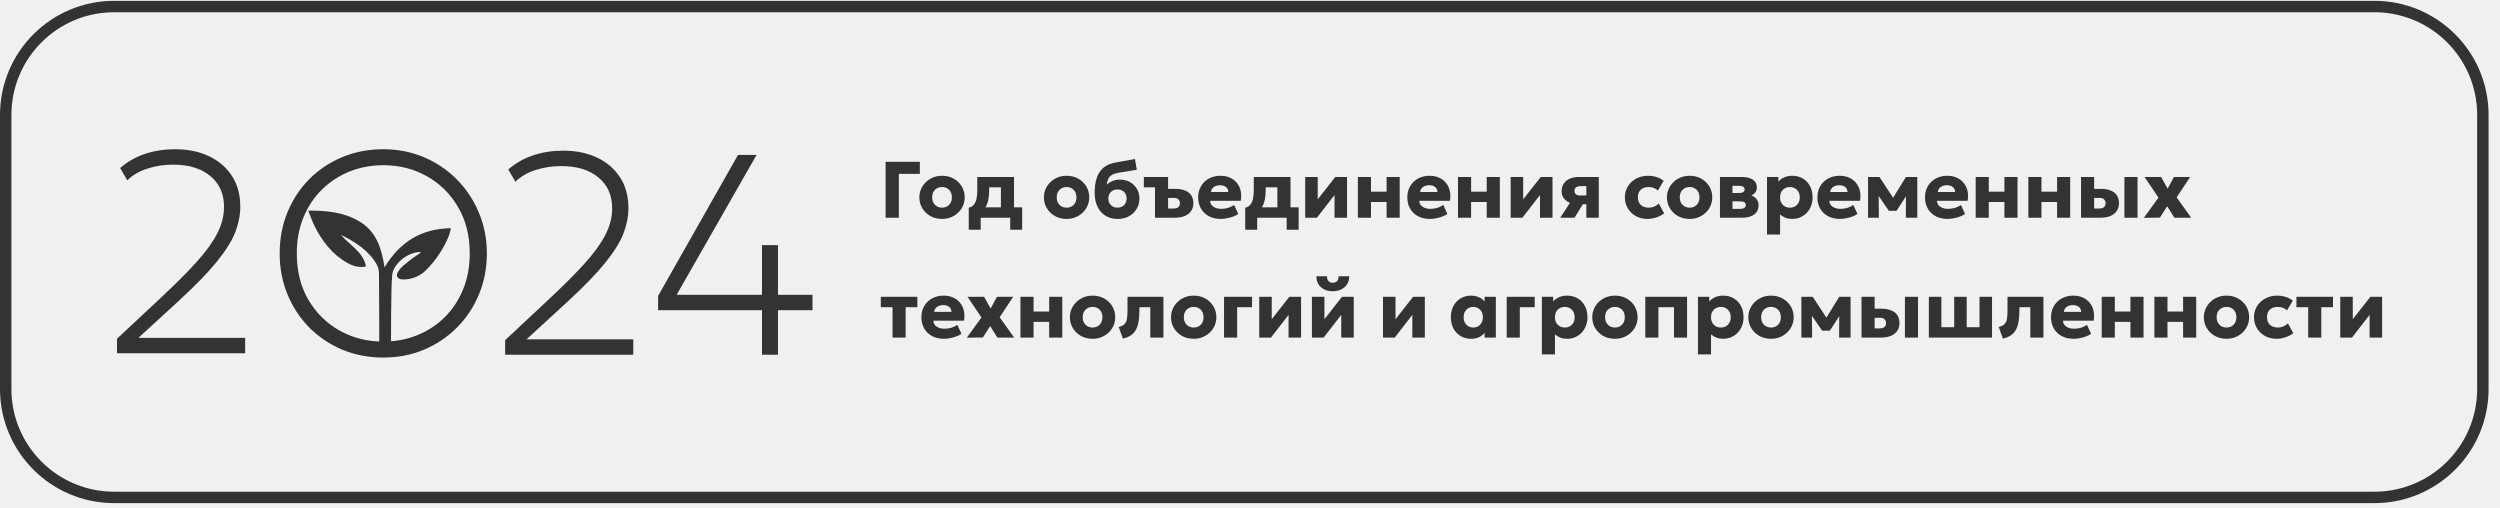
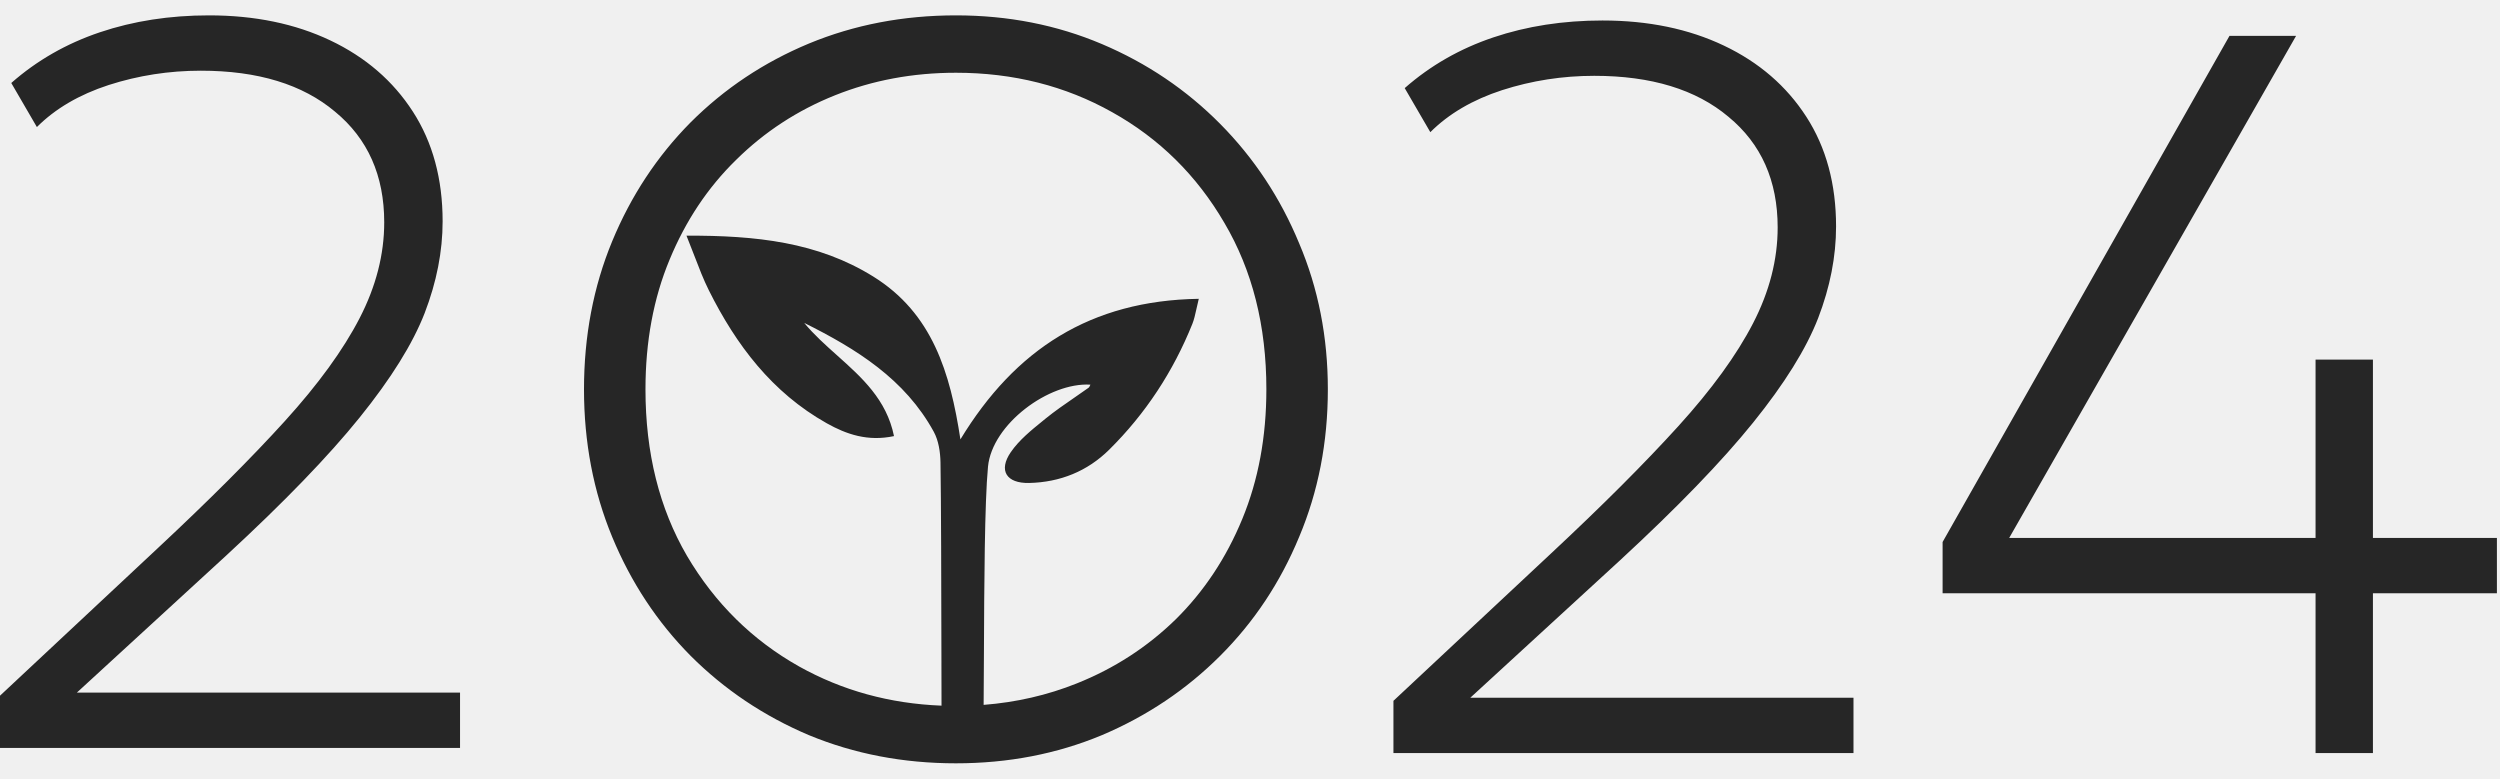
- <svg xmlns="http://www.w3.org/2000/svg" width="438" height="89" viewBox="0 0 438 89" fill="none">
-   <rect x="1" y="1.146" width="434" height="86" rx="19" stroke="#333333" stroke-width="2" />
-   <path d="M155.155 38.145V28.346H161.154V30.466H157.479V38.145H155.155ZM165.047 38.355C164.267 38.355 163.579 38.185 162.982 37.844C162.384 37.499 161.915 37.039 161.575 36.465C161.239 35.892 161.071 35.261 161.071 34.575C161.071 34.076 161.166 33.6 161.358 33.148C161.554 32.69 161.829 32.286 162.184 31.936C162.538 31.582 162.958 31.304 163.444 31.104C163.929 30.898 164.463 30.796 165.047 30.796C165.826 30.796 166.514 30.968 167.112 31.314C167.709 31.654 168.176 32.111 168.512 32.685C168.848 33.26 169.016 33.889 169.016 34.575C169.016 35.075 168.92 35.553 168.729 36.011C168.537 36.463 168.264 36.864 167.91 37.215C167.555 37.565 167.135 37.842 166.65 38.047C166.164 38.253 165.63 38.355 165.047 38.355ZM165.047 36.382C165.373 36.382 165.667 36.309 165.929 36.164C166.19 36.015 166.395 35.805 166.545 35.535C166.694 35.264 166.769 34.944 166.769 34.575C166.769 34.202 166.694 33.883 166.545 33.617C166.4 33.346 166.197 33.138 165.936 32.993C165.674 32.844 165.378 32.77 165.047 32.77C164.715 32.77 164.419 32.844 164.158 32.993C163.896 33.138 163.691 33.346 163.542 33.617C163.392 33.883 163.318 34.202 163.318 34.575C163.318 34.944 163.392 35.264 163.542 35.535C163.696 35.805 163.903 36.015 164.165 36.164C164.426 36.309 164.72 36.382 165.047 36.382ZM175.358 38.145V32.825H173.307V33.316C173.307 33.861 173.261 34.389 173.167 34.898C173.074 35.401 172.911 35.866 172.677 36.291C172.444 36.711 172.122 37.068 171.711 37.361C171.305 37.656 170.787 37.863 170.157 37.984L169.723 36.389C170.139 36.295 170.454 36.099 170.668 35.8C170.888 35.502 171.035 35.136 171.109 34.702C171.184 34.267 171.221 33.806 171.221 33.316V31.006H177.654V38.145H175.358ZM169.723 40.245V36.389L170.92 36.472L171.284 36.325H179.082V40.245H176.989V38.145H171.816V40.245H169.723ZM186.867 38.355C186.088 38.355 185.399 38.185 184.802 37.844C184.205 37.499 183.736 37.039 183.395 36.465C183.059 35.892 182.891 35.261 182.891 34.575C182.891 34.076 182.987 33.6 183.178 33.148C183.374 32.69 183.649 32.286 184.004 31.936C184.359 31.582 184.779 31.304 185.264 31.104C185.749 30.898 186.284 30.796 186.867 30.796C187.646 30.796 188.335 30.968 188.932 31.314C189.529 31.654 189.996 32.111 190.332 32.685C190.668 33.26 190.836 33.889 190.836 34.575C190.836 35.075 190.74 35.553 190.549 36.011C190.358 36.463 190.085 36.864 189.73 37.215C189.375 37.565 188.955 37.842 188.47 38.047C187.985 38.253 187.45 38.355 186.867 38.355ZM186.867 36.382C187.194 36.382 187.488 36.309 187.749 36.164C188.01 36.015 188.216 35.805 188.365 35.535C188.514 35.264 188.589 34.944 188.589 34.575C188.589 34.202 188.514 33.883 188.365 33.617C188.22 33.346 188.017 33.138 187.756 32.993C187.495 32.844 187.198 32.77 186.867 32.77C186.536 32.77 186.239 32.844 185.978 32.993C185.717 33.138 185.511 33.346 185.362 33.617C185.213 33.883 185.138 34.202 185.138 34.575C185.138 34.944 185.213 35.264 185.362 35.535C185.516 35.805 185.724 36.015 185.985 36.164C186.246 36.309 186.54 36.382 186.867 36.382ZM195.807 38.355C195.205 38.355 194.656 38.251 194.162 38.041C193.672 37.831 193.249 37.529 192.895 37.138C192.54 36.741 192.267 36.263 192.076 35.703C191.884 35.142 191.789 34.513 191.789 33.812C191.789 33.038 191.856 32.347 191.992 31.741C192.132 31.134 192.346 30.609 192.636 30.166C192.93 29.718 193.305 29.354 193.763 29.073C194.225 28.794 194.775 28.595 195.415 28.479L198.838 27.855L199.174 29.738L195.842 30.291C195.394 30.375 195.037 30.502 194.771 30.669C194.505 30.837 194.304 31.059 194.169 31.334C194.038 31.61 193.952 31.951 193.91 32.356C194.204 32.081 194.544 31.864 194.932 31.706C195.324 31.547 195.758 31.468 196.234 31.468C196.896 31.468 197.482 31.614 197.991 31.909C198.499 32.203 198.898 32.599 199.188 33.099C199.482 33.593 199.629 34.144 199.629 34.751C199.629 35.25 199.538 35.719 199.356 36.157C199.174 36.592 198.915 36.974 198.579 37.306C198.243 37.637 197.841 37.896 197.375 38.083C196.908 38.264 196.385 38.355 195.807 38.355ZM195.786 36.382C196.084 36.382 196.353 36.316 196.591 36.185C196.833 36.055 197.025 35.87 197.165 35.633C197.309 35.395 197.382 35.112 197.382 34.785C197.382 34.454 197.312 34.169 197.172 33.931C197.032 33.694 196.84 33.511 196.598 33.386C196.36 33.255 196.089 33.19 195.786 33.19C195.482 33.19 195.209 33.255 194.967 33.386C194.724 33.511 194.533 33.694 194.393 33.931C194.253 34.169 194.183 34.454 194.183 34.785C194.183 35.112 194.253 35.395 194.393 35.633C194.537 35.87 194.731 36.055 194.974 36.185C195.216 36.316 195.487 36.382 195.786 36.382ZM202.356 38.145V31.006H204.652V36.535H205.604C205.963 36.535 206.239 36.456 206.43 36.297C206.626 36.134 206.724 35.906 206.724 35.611C206.724 35.327 206.635 35.1 206.458 34.932C206.285 34.76 206.038 34.673 205.716 34.673H204.421V33.084H205.905C206.894 33.084 207.669 33.297 208.229 33.721C208.794 34.142 209.076 34.772 209.076 35.611C209.076 36.139 208.945 36.592 208.684 36.969C208.423 37.347 208.052 37.639 207.571 37.844C207.09 38.045 206.523 38.145 205.87 38.145H202.356ZM200.403 32.825V31.006H204.652L202.356 32.825H200.403ZM213.868 38.355C213.084 38.355 212.396 38.199 211.803 37.886C211.21 37.569 210.748 37.128 210.417 36.563C210.086 35.994 209.92 35.329 209.92 34.569C209.92 34.018 210.016 33.511 210.207 33.05C210.403 32.587 210.674 32.188 211.019 31.852C211.369 31.517 211.78 31.258 212.251 31.076C212.727 30.889 213.25 30.796 213.819 30.796C214.444 30.796 215.002 30.907 215.492 31.131C215.982 31.351 216.386 31.659 216.703 32.056C217.025 32.447 217.247 32.912 217.368 33.449C217.489 33.98 217.494 34.559 217.382 35.184H212.02C212.025 35.465 212.109 35.709 212.272 35.919C212.435 36.13 212.659 36.295 212.944 36.416C213.229 36.533 213.56 36.592 213.938 36.592C214.358 36.592 214.757 36.538 215.135 36.431C215.513 36.319 215.875 36.148 216.22 35.919L216.941 37.474C216.722 37.642 216.437 37.793 216.087 37.928C215.742 38.059 215.373 38.162 214.981 38.236C214.594 38.316 214.223 38.355 213.868 38.355ZM212.16 33.638H215.198C215.189 33.278 215.056 32.991 214.799 32.776C214.542 32.562 214.195 32.455 213.756 32.455C213.313 32.455 212.944 32.562 212.65 32.776C212.361 32.991 212.197 33.278 212.16 33.638ZM223.798 38.145V32.825H221.747V33.316C221.747 33.861 221.7 34.389 221.607 34.898C221.513 35.401 221.35 35.866 221.117 36.291C220.883 36.711 220.561 37.068 220.151 37.361C219.745 37.656 219.227 37.863 218.597 37.984L218.163 36.389C218.578 36.295 218.893 36.099 219.108 35.8C219.327 35.502 219.474 35.136 219.549 34.702C219.623 34.267 219.661 33.806 219.661 33.316V31.006H226.094V38.145H223.798ZM218.163 40.245V36.389L219.36 36.472L219.724 36.325H227.522V40.245H225.429V38.145H220.256V40.245H218.163ZM228.671 38.145V31.006H230.862V34.925L233.942 31.006H236V38.145H233.809V34.169L230.722 38.145H228.671ZM237.899 38.145V31.006H240.195V33.575H242.932V31.006H245.228V38.145H242.932V35.395H240.195V38.145H237.899ZM250.509 38.355C249.725 38.355 249.036 38.199 248.444 37.886C247.851 37.569 247.389 37.128 247.058 36.563C246.726 35.994 246.561 35.329 246.561 34.569C246.561 34.018 246.656 33.511 246.848 33.05C247.044 32.587 247.314 32.188 247.66 31.852C248.01 31.517 248.42 31.258 248.892 31.076C249.368 30.889 249.89 30.796 250.46 30.796C251.085 30.796 251.643 30.907 252.133 31.131C252.623 31.351 253.026 31.659 253.344 32.056C253.666 32.447 253.887 32.912 254.009 33.449C254.13 33.98 254.135 34.559 254.023 35.184H248.661C248.665 35.465 248.749 35.709 248.913 35.919C249.076 36.13 249.3 36.295 249.585 36.416C249.869 36.533 250.201 36.592 250.579 36.592C250.999 36.592 251.398 36.538 251.776 36.431C252.154 36.319 252.515 36.148 252.861 35.919L253.582 37.474C253.362 37.642 253.078 37.793 252.728 37.928C252.382 38.059 252.014 38.162 251.622 38.236C251.234 38.316 250.863 38.355 250.509 38.355ZM248.801 33.638H251.839C251.829 33.278 251.696 32.991 251.44 32.776C251.183 32.562 250.835 32.455 250.397 32.455C249.953 32.455 249.585 32.562 249.291 32.776C249.001 32.991 248.838 33.278 248.801 33.638ZM255.44 38.145V31.006H257.736V33.575H260.473V31.006H262.769V38.145H260.473V35.395H257.736V38.145H255.44ZM264.669 38.145V31.006H266.86V34.925L269.94 31.006H271.998V38.145H269.807V34.169L266.72 38.145H264.669ZM273.351 38.145L275.822 34.358L276.431 35.752C275.885 35.756 275.398 35.67 274.968 35.492C274.544 35.31 274.208 35.051 273.96 34.715C273.718 34.38 273.596 33.974 273.596 33.498C273.596 32.98 273.72 32.536 273.967 32.167C274.215 31.794 274.567 31.507 275.024 31.306C275.482 31.106 276.023 31.006 276.648 31.006H280.106V38.145H277.929V32.615H276.914C276.574 32.615 276.31 32.685 276.123 32.825C275.937 32.961 275.843 33.159 275.843 33.42C275.843 33.677 275.927 33.88 276.095 34.029C276.263 34.174 276.499 34.246 276.802 34.246H278.139V35.779H277.327L275.85 38.145H273.351ZM288.633 38.355C287.877 38.355 287.2 38.192 286.603 37.865C286.01 37.534 285.541 37.084 285.196 36.514C284.851 35.941 284.678 35.294 284.678 34.575C284.678 34.034 284.778 33.535 284.979 33.078C285.184 32.62 285.471 32.221 285.84 31.881C286.209 31.535 286.638 31.269 287.128 31.082C287.618 30.891 288.15 30.796 288.724 30.796C289.265 30.796 289.767 30.87 290.229 31.02C290.691 31.164 291.106 31.384 291.475 31.677L290.467 33.379C290.238 33.169 289.986 33.014 289.711 32.916C289.44 32.819 289.156 32.77 288.857 32.77C288.465 32.77 288.127 32.84 287.842 32.98C287.557 33.12 287.338 33.325 287.184 33.596C287.035 33.866 286.96 34.191 286.96 34.569C286.96 35.138 287.128 35.584 287.464 35.906C287.805 36.223 288.271 36.382 288.864 36.382C289.2 36.382 289.515 36.321 289.809 36.2C290.108 36.074 290.381 35.892 290.628 35.654L291.559 37.389C291.158 37.688 290.698 37.924 290.18 38.096C289.667 38.269 289.151 38.355 288.633 38.355ZM296.023 38.355C295.244 38.355 294.555 38.185 293.958 37.844C293.361 37.499 292.892 37.039 292.551 36.465C292.215 35.892 292.047 35.261 292.047 34.575C292.047 34.076 292.143 33.6 292.334 33.148C292.53 32.69 292.805 32.286 293.16 31.936C293.515 31.582 293.935 31.304 294.42 31.104C294.905 30.898 295.44 30.796 296.023 30.796C296.802 30.796 297.491 30.968 298.088 31.314C298.685 31.654 299.152 32.111 299.488 32.685C299.824 33.26 299.992 33.889 299.992 34.575C299.992 35.075 299.896 35.553 299.705 36.011C299.514 36.463 299.241 36.864 298.886 37.215C298.531 37.565 298.111 37.842 297.626 38.047C297.141 38.253 296.606 38.355 296.023 38.355ZM296.023 36.382C296.35 36.382 296.644 36.309 296.905 36.164C297.166 36.015 297.372 35.805 297.521 35.535C297.67 35.264 297.745 34.944 297.745 34.575C297.745 34.202 297.67 33.883 297.521 33.617C297.376 33.346 297.173 33.138 296.912 32.993C296.651 32.844 296.354 32.77 296.023 32.77C295.692 32.77 295.395 32.844 295.134 32.993C294.873 33.138 294.667 33.346 294.518 33.617C294.369 33.883 294.294 34.202 294.294 34.575C294.294 34.944 294.369 35.264 294.518 35.535C294.672 35.805 294.88 36.015 295.141 36.164C295.402 36.309 295.696 36.382 296.023 36.382ZM301.337 38.145V31.006H305.089C305.938 31.006 306.601 31.157 307.077 31.46C307.557 31.764 307.798 32.224 307.798 32.84C307.798 33.175 307.711 33.46 307.539 33.694C307.366 33.922 307.133 34.106 306.839 34.246C306.549 34.382 306.227 34.475 305.873 34.526L305.838 34.016C306.533 34.076 307.084 34.277 307.49 34.617C307.9 34.953 308.106 35.399 308.106 35.955C308.106 36.412 307.991 36.804 307.763 37.13C307.539 37.457 307.207 37.709 306.769 37.886C306.33 38.059 305.796 38.145 305.166 38.145H301.337ZM303.528 36.599H304.865C305.191 36.599 305.439 36.54 305.607 36.423C305.779 36.307 305.866 36.141 305.866 35.926C305.866 35.721 305.782 35.562 305.614 35.45C305.45 35.334 305.201 35.276 304.865 35.276H303.318V33.812H304.69C304.998 33.812 305.236 33.764 305.404 33.666C305.572 33.563 305.656 33.404 305.656 33.19C305.656 32.98 305.569 32.821 305.397 32.714C305.229 32.606 304.993 32.553 304.69 32.553H303.528V36.599ZM309.581 41.086V31.006H311.562V31.825C311.828 31.512 312.166 31.262 312.577 31.076C312.992 30.889 313.473 30.796 314.019 30.796C314.7 30.796 315.307 30.952 315.839 31.265C316.376 31.577 316.798 32.018 317.106 32.587C317.414 33.157 317.568 33.819 317.568 34.575C317.568 35.108 317.479 35.605 317.302 36.066C317.129 36.524 316.882 36.925 316.56 37.27C316.238 37.611 315.858 37.877 315.419 38.069C314.985 38.26 314.504 38.355 313.977 38.355C313.557 38.355 313.17 38.288 312.815 38.153C312.465 38.017 312.15 37.826 311.87 37.578V41.086H309.581ZM313.592 36.382C313.923 36.382 314.22 36.309 314.481 36.164C314.742 36.015 314.948 35.805 315.097 35.535C315.246 35.264 315.321 34.944 315.321 34.575C315.321 34.202 315.244 33.883 315.09 33.617C314.941 33.346 314.735 33.138 314.474 32.993C314.217 32.844 313.923 32.77 313.592 32.77C313.265 32.77 312.971 32.844 312.71 32.993C312.449 33.138 312.243 33.346 312.094 33.617C311.945 33.883 311.87 34.202 311.87 34.575C311.87 34.944 311.945 35.264 312.094 35.535C312.243 35.805 312.446 36.015 312.703 36.164C312.964 36.309 313.261 36.382 313.592 36.382ZM322.354 38.355C321.57 38.355 320.882 38.199 320.289 37.886C319.697 37.569 319.235 37.128 318.903 36.563C318.572 35.994 318.406 35.329 318.406 34.569C318.406 34.018 318.502 33.511 318.693 33.05C318.889 32.587 319.16 32.188 319.505 31.852C319.855 31.517 320.266 31.258 320.737 31.076C321.213 30.889 321.736 30.796 322.305 30.796C322.931 30.796 323.488 30.907 323.978 31.131C324.468 31.351 324.872 31.659 325.189 32.056C325.511 32.447 325.733 32.912 325.854 33.449C325.976 33.98 325.98 34.559 325.868 35.184H320.506C320.511 35.465 320.595 35.709 320.758 35.919C320.922 36.13 321.146 36.295 321.43 36.416C321.715 36.533 322.046 36.592 322.424 36.592C322.844 36.592 323.243 36.538 323.621 36.431C323.999 36.319 324.361 36.148 324.706 35.919L325.427 37.474C325.208 37.642 324.923 37.793 324.573 37.928C324.228 38.059 323.859 38.162 323.467 38.236C323.08 38.316 322.709 38.355 322.354 38.355ZM320.646 33.638H323.684C323.675 33.278 323.542 32.991 323.285 32.776C323.029 32.562 322.681 32.455 322.242 32.455C321.799 32.455 321.43 32.562 321.136 32.776C320.847 32.991 320.684 33.278 320.646 33.638ZM327.286 38.145V31.006H329.239H329.281L332.179 35.416L331.199 35.429L333.915 31.006H335.91V38.145H333.901L333.929 33.519L334.377 33.694L332.277 36.934H330.926L328.693 33.687L329.134 33.511L329.176 38.145H327.286ZM341.208 38.355C340.424 38.355 339.736 38.199 339.143 37.886C338.55 37.569 338.088 37.128 337.757 36.563C337.426 35.994 337.26 35.329 337.26 34.569C337.26 34.018 337.356 33.511 337.547 33.05C337.743 32.587 338.014 32.188 338.359 31.852C338.709 31.517 339.12 31.258 339.591 31.076C340.067 30.889 340.59 30.796 341.159 30.796C341.784 30.796 342.342 30.907 342.832 31.131C343.322 31.351 343.726 31.659 344.043 32.056C344.365 32.447 344.587 32.912 344.708 33.449C344.829 33.98 344.834 34.559 344.722 35.184H339.36C339.365 35.465 339.449 35.709 339.612 35.919C339.775 36.13 339.999 36.295 340.284 36.416C340.569 36.533 340.9 36.592 341.278 36.592C341.698 36.592 342.097 36.538 342.475 36.431C342.853 36.319 343.215 36.148 343.56 35.919L344.281 37.474C344.062 37.642 343.777 37.793 343.427 37.928C343.082 38.059 342.713 38.162 342.321 38.236C341.934 38.316 341.563 38.355 341.208 38.355ZM339.5 33.638H342.538C342.529 33.278 342.396 32.991 342.139 32.776C341.882 32.562 341.535 32.455 341.096 32.455C340.653 32.455 340.284 32.562 339.99 32.776C339.701 32.991 339.537 33.278 339.5 33.638ZM346.14 38.145V31.006H348.436V33.575H351.173V31.006H353.469V38.145H351.173V35.395H348.436V38.145H346.14ZM355.368 38.145V31.006H357.664V33.575H360.401V31.006H362.697V38.145H360.401V35.395H357.664V38.145H355.368ZM364.597 38.145V31.006H366.893V36.535H367.775C368.134 36.535 368.409 36.456 368.601 36.297C368.797 36.134 368.895 35.906 368.895 35.611C368.895 35.327 368.806 35.1 368.629 34.932C368.456 34.76 368.209 34.673 367.887 34.673H366.662V33.084H368.076C369.065 33.084 369.84 33.297 370.4 33.721C370.964 34.142 371.247 34.772 371.247 35.611C371.247 36.139 371.116 36.592 370.855 36.969C370.593 37.347 370.222 37.639 369.742 37.844C369.261 38.045 368.694 38.145 368.041 38.145H364.597ZM372.199 38.145V31.006H374.495V38.145H372.199ZM375.597 38.166L378.166 34.624L375.73 31.006H378.628L379.769 33.05L380.882 31.006H383.717L381.351 34.583L383.892 38.145H380.952L379.692 36.13L378.418 38.124L375.597 38.166ZM156.373 59.145V53.825H154.315V52.005H160.72V53.825H158.669V59.145H156.373ZM165.374 59.355C164.59 59.355 163.902 59.199 163.309 58.886C162.716 58.569 162.254 58.128 161.923 57.563C161.592 56.994 161.426 56.329 161.426 55.569C161.426 55.018 161.522 54.511 161.713 54.05C161.909 53.587 162.18 53.188 162.525 52.852C162.875 52.517 163.286 52.258 163.757 52.075C164.233 51.889 164.756 51.795 165.325 51.795C165.95 51.795 166.508 51.907 166.998 52.132C167.488 52.351 167.892 52.659 168.209 53.056C168.531 53.447 168.753 53.912 168.874 54.449C168.995 54.98 169 55.559 168.888 56.184H163.526C163.531 56.465 163.615 56.709 163.778 56.919C163.941 57.13 164.165 57.295 164.45 57.416C164.735 57.533 165.066 57.592 165.444 57.592C165.864 57.592 166.263 57.538 166.641 57.431C167.019 57.319 167.381 57.148 167.726 56.919L168.447 58.474C168.228 58.642 167.943 58.793 167.593 58.928C167.248 59.059 166.879 59.162 166.487 59.236C166.1 59.316 165.729 59.355 165.374 59.355ZM163.666 54.638H166.704C166.695 54.278 166.562 53.991 166.305 53.776C166.048 53.562 165.701 53.455 165.262 53.455C164.819 53.455 164.45 53.562 164.156 53.776C163.867 53.991 163.703 54.278 163.666 54.638ZM169.384 59.166L171.953 55.624L169.517 52.005H172.415L173.556 54.05L174.669 52.005H177.504L175.138 55.583L177.679 59.145H174.739L173.479 57.13L172.205 59.124L169.384 59.166ZM178.782 59.145V52.005H181.078V54.575H183.815V52.005H186.111V59.145H183.815V56.395H181.078V59.145H178.782ZM191.42 59.355C190.64 59.355 189.952 59.185 189.355 58.844C188.757 58.499 188.288 58.039 187.948 57.465C187.612 56.892 187.444 56.261 187.444 55.575C187.444 55.076 187.539 54.6 187.731 54.148C187.927 53.69 188.202 53.286 188.557 52.937C188.911 52.582 189.331 52.304 189.817 52.103C190.302 51.898 190.836 51.795 191.42 51.795C192.199 51.795 192.887 51.968 193.485 52.313C194.082 52.654 194.549 53.111 194.885 53.685C195.221 54.26 195.389 54.889 195.389 55.575C195.389 56.075 195.293 56.553 195.102 57.011C194.91 57.463 194.637 57.864 194.283 58.215C193.928 58.565 193.508 58.842 193.023 59.047C192.537 59.253 192.003 59.355 191.42 59.355ZM191.42 57.382C191.746 57.382 192.04 57.309 192.302 57.164C192.563 57.015 192.768 56.805 192.918 56.535C193.067 56.264 193.142 55.944 193.142 55.575C193.142 55.202 193.067 54.883 192.918 54.617C192.773 54.346 192.57 54.138 192.309 53.993C192.047 53.844 191.751 53.77 191.42 53.77C191.088 53.77 190.792 53.844 190.531 53.993C190.269 54.138 190.064 54.346 189.915 54.617C189.765 54.883 189.691 55.202 189.691 55.575C189.691 55.944 189.765 56.264 189.915 56.535C190.069 56.805 190.276 57.015 190.538 57.164C190.799 57.309 191.093 57.382 191.42 57.382ZM196.733 59.321L195.991 57.291C196.472 57.169 196.82 56.992 197.034 56.758C197.254 56.525 197.391 56.212 197.447 55.821C197.508 55.424 197.538 54.922 197.538 54.316V52.005H203.831V59.145H201.535V53.825H199.624V54.316C199.624 55.044 199.58 55.69 199.491 56.255C199.407 56.815 199.258 57.3 199.043 57.711C198.833 58.121 198.542 58.459 198.168 58.725C197.795 58.992 197.317 59.19 196.733 59.321ZM209.138 59.355C208.359 59.355 207.671 59.185 207.073 58.844C206.476 58.499 206.007 58.039 205.666 57.465C205.33 56.892 205.162 56.261 205.162 55.575C205.162 55.076 205.258 54.6 205.449 54.148C205.645 53.69 205.921 53.286 206.275 52.937C206.63 52.582 207.05 52.304 207.535 52.103C208.021 51.898 208.555 51.795 209.138 51.795C209.918 51.795 210.606 51.968 211.203 52.313C211.801 52.654 212.267 53.111 212.603 53.685C212.939 54.26 213.107 54.889 213.107 55.575C213.107 56.075 213.012 56.553 212.82 57.011C212.629 57.463 212.356 57.864 212.001 58.215C211.647 58.565 211.227 58.842 210.741 59.047C210.256 59.253 209.722 59.355 209.138 59.355ZM209.138 57.382C209.465 57.382 209.759 57.309 210.02 57.164C210.282 57.015 210.487 56.805 210.636 56.535C210.786 56.264 210.86 55.944 210.86 55.575C210.86 55.202 210.786 54.883 210.636 54.617C210.492 54.346 210.289 54.138 210.027 53.993C209.766 53.844 209.47 53.77 209.138 53.77C208.807 53.77 208.511 53.844 208.249 53.993C207.988 54.138 207.783 54.346 207.633 54.617C207.484 54.883 207.409 55.202 207.409 55.575C207.409 55.944 207.484 56.264 207.633 56.535C207.787 56.805 207.995 57.015 208.256 57.164C208.518 57.309 208.812 57.382 209.138 57.382ZM214.452 59.145V52.005H219.359V53.825H216.748V59.145H214.452ZM220.618 59.145V52.005H222.809V55.925L225.889 52.005H227.947V59.145H225.756V55.169L222.669 59.145H220.618ZM229.847 59.145V52.005H232.038V55.925L235.118 52.005H237.176V59.145H234.985V55.169L231.898 59.145H229.847ZM233.508 51.026C232.924 51.026 232.416 50.916 231.982 50.697C231.548 50.472 231.212 50.164 230.974 49.773C230.74 49.38 230.628 48.925 230.638 48.407H232.5C232.481 48.748 232.563 49.023 232.745 49.233C232.931 49.439 233.186 49.541 233.508 49.541C233.83 49.541 234.082 49.439 234.264 49.233C234.446 49.023 234.53 48.748 234.516 48.407H236.378C236.387 48.916 236.27 49.369 236.028 49.766C235.79 50.157 235.451 50.465 235.013 50.69C234.579 50.913 234.077 51.026 233.508 51.026ZM242.302 59.145V52.005H244.493V55.925L247.573 52.005H249.631V59.145H247.44V55.169L244.353 59.145H242.302ZM257.718 59.355C257.046 59.355 256.444 59.199 255.912 58.886C255.38 58.569 254.96 58.128 254.652 57.563C254.344 56.994 254.19 56.331 254.19 55.575C254.19 55.006 254.278 54.49 254.456 54.029C254.633 53.562 254.88 53.163 255.198 52.831C255.515 52.5 255.888 52.246 256.318 52.069C256.747 51.886 257.214 51.795 257.718 51.795C258.38 51.795 258.945 51.94 259.412 52.23C259.878 52.514 260.212 52.895 260.413 53.37L260.098 53.867V52.005H262.072V59.145H260.098V57.283L260.413 57.773C260.212 58.249 259.878 58.632 259.412 58.922C258.945 59.211 258.38 59.355 257.718 59.355ZM258.11 57.382C258.427 57.382 258.712 57.309 258.964 57.164C259.22 57.015 259.423 56.805 259.573 56.535C259.722 56.264 259.797 55.944 259.797 55.575C259.797 55.202 259.722 54.883 259.573 54.617C259.423 54.346 259.22 54.138 258.964 53.993C258.712 53.844 258.427 53.77 258.11 53.77C257.792 53.77 257.508 53.844 257.256 53.993C257.004 54.138 256.803 54.346 256.654 54.617C256.504 54.883 256.43 55.202 256.43 55.575C256.43 55.944 256.504 56.264 256.654 56.535C256.803 56.805 257.004 57.015 257.256 57.164C257.508 57.309 257.792 57.382 258.11 57.382ZM263.972 59.145V52.005H268.879V53.825H266.268V59.145H263.972ZM270.138 62.086V52.005H272.119V52.825C272.385 52.512 272.723 52.262 273.134 52.075C273.549 51.889 274.03 51.795 274.576 51.795C275.257 51.795 275.864 51.952 276.396 52.264C276.932 52.577 277.355 53.018 277.663 53.587C277.971 54.157 278.125 54.819 278.125 55.575C278.125 56.108 278.036 56.605 277.859 57.066C277.686 57.524 277.439 57.925 277.117 58.27C276.795 58.611 276.414 58.877 275.976 59.069C275.542 59.26 275.061 59.355 274.534 59.355C274.114 59.355 273.726 59.288 273.372 59.153C273.022 59.017 272.707 58.826 272.427 58.578V62.086H270.138ZM274.149 57.382C274.48 57.382 274.776 57.309 275.038 57.164C275.299 57.015 275.504 56.805 275.654 56.535C275.803 56.264 275.878 55.944 275.878 55.575C275.878 55.202 275.801 54.883 275.647 54.617C275.497 54.346 275.292 54.138 275.031 53.993C274.774 53.844 274.48 53.77 274.149 53.77C273.822 53.77 273.528 53.844 273.267 53.993C273.005 54.138 272.8 54.346 272.651 54.617C272.501 54.883 272.427 55.202 272.427 55.575C272.427 55.944 272.501 56.264 272.651 56.535C272.8 56.805 273.003 57.015 273.26 57.164C273.521 57.309 273.817 57.382 274.149 57.382ZM282.939 59.355C282.16 59.355 281.471 59.185 280.874 58.844C280.277 58.499 279.808 58.039 279.467 57.465C279.131 56.892 278.963 56.261 278.963 55.575C278.963 55.076 279.059 54.6 279.25 54.148C279.446 53.69 279.721 53.286 280.076 52.937C280.431 52.582 280.851 52.304 281.336 52.103C281.821 51.898 282.356 51.795 282.939 51.795C283.718 51.795 284.407 51.968 285.004 52.313C285.601 52.654 286.068 53.111 286.404 53.685C286.74 54.26 286.908 54.889 286.908 55.575C286.908 56.075 286.812 56.553 286.621 57.011C286.43 57.463 286.157 57.864 285.802 58.215C285.447 58.565 285.027 58.842 284.542 59.047C284.057 59.253 283.522 59.355 282.939 59.355ZM282.939 57.382C283.266 57.382 283.56 57.309 283.821 57.164C284.082 57.015 284.288 56.805 284.437 56.535C284.586 56.264 284.661 55.944 284.661 55.575C284.661 55.202 284.586 54.883 284.437 54.617C284.292 54.346 284.089 54.138 283.828 53.993C283.567 53.844 283.27 53.77 282.939 53.77C282.608 53.77 282.311 53.844 282.05 53.993C281.789 54.138 281.583 54.346 281.434 54.617C281.285 54.883 281.21 55.202 281.21 55.575C281.21 55.944 281.285 56.264 281.434 56.535C281.588 56.805 281.796 57.015 282.057 57.164C282.318 57.309 282.612 57.382 282.939 57.382ZM288.253 59.145V52.005H295.575V59.145H293.279V53.825H290.549V59.145H288.253ZM297.481 62.086V52.005H299.462V52.825C299.728 52.512 300.067 52.262 300.477 52.075C300.893 51.889 301.373 51.795 301.919 51.795C302.601 51.795 303.207 51.952 303.739 52.264C304.276 52.577 304.698 53.018 305.006 53.587C305.314 54.157 305.468 54.819 305.468 55.575C305.468 56.108 305.38 56.605 305.202 57.066C305.03 57.524 304.782 57.925 304.46 58.27C304.138 58.611 303.758 58.877 303.319 59.069C302.885 59.26 302.405 59.355 301.877 59.355C301.457 59.355 301.07 59.288 300.715 59.153C300.365 59.017 300.05 58.826 299.77 58.578V62.086H297.481ZM301.492 57.382C301.824 57.382 302.12 57.309 302.381 57.164C302.643 57.015 302.848 56.805 302.997 56.535C303.147 56.264 303.221 55.944 303.221 55.575C303.221 55.202 303.144 54.883 302.99 54.617C302.841 54.346 302.636 54.138 302.374 53.993C302.118 53.844 301.824 53.77 301.492 53.77C301.166 53.77 300.872 53.844 300.61 53.993C300.349 54.138 300.144 54.346 299.994 54.617C299.845 54.883 299.77 55.202 299.77 55.575C299.77 55.944 299.845 56.264 299.994 56.535C300.144 56.805 300.347 57.015 300.603 57.164C300.865 57.309 301.161 57.382 301.492 57.382ZM310.283 59.355C309.504 59.355 308.815 59.185 308.218 58.844C307.621 58.499 307.152 58.039 306.811 57.465C306.475 56.892 306.307 56.261 306.307 55.575C306.307 55.076 306.403 54.6 306.594 54.148C306.79 53.69 307.065 53.286 307.42 52.937C307.775 52.582 308.195 52.304 308.68 52.103C309.165 51.898 309.7 51.795 310.283 51.795C311.062 51.795 311.751 51.968 312.348 52.313C312.945 52.654 313.412 53.111 313.748 53.685C314.084 54.26 314.252 54.889 314.252 55.575C314.252 56.075 314.156 56.553 313.965 57.011C313.774 57.463 313.501 57.864 313.146 58.215C312.791 58.565 312.371 58.842 311.886 59.047C311.401 59.253 310.866 59.355 310.283 59.355ZM310.283 57.382C310.61 57.382 310.904 57.309 311.165 57.164C311.426 57.015 311.632 56.805 311.781 56.535C311.93 56.264 312.005 55.944 312.005 55.575C312.005 55.202 311.93 54.883 311.781 54.617C311.636 54.346 311.433 54.138 311.172 53.993C310.911 53.844 310.614 53.77 310.283 53.77C309.952 53.77 309.655 53.844 309.394 53.993C309.133 54.138 308.927 54.346 308.778 54.617C308.629 54.883 308.554 55.202 308.554 55.575C308.554 55.944 308.629 56.264 308.778 56.535C308.932 56.805 309.14 57.015 309.401 57.164C309.662 57.309 309.956 57.382 310.283 57.382ZM315.597 59.145V52.005H317.55H317.592L320.49 56.416L319.51 56.429L322.226 52.005H324.221V59.145H322.212L322.24 54.519L322.688 54.694L320.588 57.934H319.237L317.004 54.687L317.445 54.511L317.487 59.145H315.597ZM326.138 59.145V52.005H328.434V57.535H329.316C329.675 57.535 329.95 57.456 330.142 57.297C330.338 57.134 330.436 56.906 330.436 56.611C330.436 56.327 330.347 56.1 330.17 55.932C329.997 55.76 329.75 55.673 329.428 55.673H328.203V54.084H329.617C330.606 54.084 331.381 54.297 331.941 54.721C332.505 55.142 332.788 55.772 332.788 56.611C332.788 57.139 332.657 57.592 332.396 57.969C332.134 58.347 331.763 58.639 331.283 58.844C330.802 59.045 330.235 59.145 329.582 59.145H326.138ZM333.74 59.145V52.005H336.036V59.145H333.74ZM337.936 59.145V52.005H340.127V57.325H342.374V52.005H344.565V57.325H346.812V52.005H349.003V59.145H337.936ZM350.911 59.321L350.169 57.291C350.65 57.169 350.997 56.992 351.212 56.758C351.431 56.525 351.569 56.212 351.625 55.821C351.686 55.424 351.716 54.922 351.716 54.316V52.005H358.009V59.145H355.713V53.825H353.802V54.316C353.802 55.044 353.758 55.69 353.669 56.255C353.585 56.815 353.436 57.3 353.221 57.711C353.011 58.121 352.719 58.459 352.346 58.725C351.973 58.992 351.494 59.19 350.911 59.321ZM363.288 59.355C362.504 59.355 361.816 59.199 361.223 58.886C360.63 58.569 360.168 58.128 359.837 57.563C359.506 56.994 359.34 56.329 359.34 55.569C359.34 55.018 359.436 54.511 359.627 54.05C359.823 53.587 360.094 53.188 360.439 52.852C360.789 52.517 361.2 52.258 361.671 52.075C362.147 51.889 362.67 51.795 363.239 51.795C363.864 51.795 364.422 51.907 364.912 52.132C365.402 52.351 365.806 52.659 366.123 53.056C366.445 53.447 366.667 53.912 366.788 54.449C366.909 54.98 366.914 55.559 366.802 56.184H361.44C361.445 56.465 361.529 56.709 361.692 56.919C361.855 57.13 362.079 57.295 362.364 57.416C362.649 57.533 362.98 57.592 363.358 57.592C363.778 57.592 364.177 57.538 364.555 57.431C364.933 57.319 365.295 57.148 365.64 56.919L366.361 58.474C366.142 58.642 365.857 58.793 365.507 58.928C365.162 59.059 364.793 59.162 364.401 59.236C364.014 59.316 363.643 59.355 363.288 59.355ZM361.58 54.638H364.618C364.609 54.278 364.476 53.991 364.219 53.776C363.962 53.562 363.615 53.455 363.176 53.455C362.733 53.455 362.364 53.562 362.07 53.776C361.781 53.991 361.617 54.278 361.58 54.638ZM368.22 59.145V52.005H370.516V54.575H373.253V52.005H375.549V59.145H373.253V56.395H370.516V59.145H368.22ZM377.448 59.145V52.005H379.744V54.575H382.481V52.005H384.777V59.145H382.481V56.395H379.744V59.145H377.448ZM390.086 59.355C389.306 59.355 388.618 59.185 388.021 58.844C387.423 58.499 386.954 58.039 386.614 57.465C386.278 56.892 386.11 56.261 386.11 55.575C386.11 55.076 386.205 54.6 386.397 54.148C386.593 53.69 386.868 53.286 387.223 52.937C387.577 52.582 387.997 52.304 388.483 52.103C388.968 51.898 389.502 51.795 390.086 51.795C390.865 51.795 391.553 51.968 392.151 52.313C392.748 52.654 393.215 53.111 393.551 53.685C393.887 54.26 394.055 54.889 394.055 55.575C394.055 56.075 393.959 56.553 393.768 57.011C393.576 57.463 393.303 57.864 392.949 58.215C392.594 58.565 392.174 58.842 391.689 59.047C391.203 59.253 390.669 59.355 390.086 59.355ZM390.086 57.382C390.412 57.382 390.706 57.309 390.968 57.164C391.229 57.015 391.434 56.805 391.584 56.535C391.733 56.264 391.808 55.944 391.808 55.575C391.808 55.202 391.733 54.883 391.584 54.617C391.439 54.346 391.236 54.138 390.975 53.993C390.713 53.844 390.417 53.77 390.086 53.77C389.754 53.77 389.458 53.844 389.197 53.993C388.935 54.138 388.73 54.346 388.581 54.617C388.431 54.883 388.357 55.202 388.357 55.575C388.357 55.944 388.431 56.264 388.581 56.535C388.735 56.805 388.942 57.015 389.204 57.164C389.465 57.309 389.759 57.382 390.086 57.382ZM398.856 59.355C398.1 59.355 397.423 59.192 396.826 58.865C396.233 58.534 395.764 58.084 395.419 57.514C395.073 56.941 394.901 56.294 394.901 55.575C394.901 55.034 395.001 54.535 395.202 54.078C395.407 53.62 395.694 53.221 396.063 52.88C396.431 52.535 396.861 52.269 397.351 52.083C397.841 51.891 398.373 51.795 398.947 51.795C399.488 51.795 399.99 51.87 400.452 52.02C400.914 52.164 401.329 52.383 401.698 52.678L400.69 54.379C400.461 54.169 400.209 54.014 399.934 53.916C399.663 53.819 399.378 53.77 399.08 53.77C398.688 53.77 398.349 53.84 398.065 53.98C397.78 54.12 397.561 54.325 397.407 54.596C397.257 54.866 397.183 55.191 397.183 55.569C397.183 56.138 397.351 56.584 397.687 56.906C398.027 57.223 398.494 57.382 399.087 57.382C399.423 57.382 399.738 57.321 400.032 57.2C400.33 57.074 400.603 56.892 400.851 56.654L401.782 58.389C401.38 58.688 400.921 58.924 400.403 59.096C399.889 59.269 399.374 59.355 398.856 59.355ZM404.394 59.145V53.825H402.336V52.005H408.741V53.825H406.69V59.145H404.394ZM410.015 59.145V52.005H412.206V55.925L415.286 52.005H417.344V59.145H415.153V55.169L412.066 59.145H410.015Z" fill="#333333" />
-   <path d="M88.5 62.145V59.596L96.2 52.395C98.7 50.062 100.767 47.995 102.4 46.196C104.033 44.395 105.25 42.721 106.05 41.17C106.85 39.62 107.25 38.062 107.25 36.495C107.25 34.212 106.45 32.412 104.85 31.096C103.267 29.762 101.083 29.096 98.3 29.096C96.75 29.096 95.25 29.329 93.8 29.796C92.367 30.262 91.2 30.945 90.3 31.846L89.05 29.695C90.3 28.596 91.742 27.77 93.375 27.221C95.008 26.671 96.783 26.395 98.7 26.395C100.933 26.395 102.908 26.804 104.625 27.62C106.342 28.437 107.683 29.596 108.65 31.096C109.617 32.596 110.1 34.379 110.1 36.446C110.1 37.912 109.808 39.404 109.225 40.92C108.642 42.42 107.583 44.12 106.05 46.02C104.533 47.904 102.367 50.145 99.55 52.745L92.25 59.446H110.95V62.145H88.5ZM133.499 62.145V54.346H115.299V51.846L129.299 27.145H132.549L118.549 51.645H133.499V42.946H136.299V51.645H142.349V54.346H136.299V62.145H133.499Z" fill="#333333" />
-   <path d="M67.149 62.645C64.583 62.645 62.191 62.187 59.974 61.27C57.774 60.337 55.849 59.045 54.199 57.395C52.566 55.745 51.291 53.812 50.374 51.596C49.458 49.379 48.999 46.979 48.999 44.395C48.999 41.795 49.458 39.387 50.374 37.17C51.291 34.954 52.566 33.02 54.199 31.37C55.849 29.721 57.774 28.437 59.974 27.52C62.191 26.604 64.583 26.145 67.149 26.145C69.699 26.145 72.074 26.612 74.274 27.546C76.474 28.479 78.399 29.779 80.049 31.445C81.699 33.112 82.983 35.054 83.899 37.27C84.833 39.471 85.299 41.846 85.299 44.395C85.299 46.979 84.833 49.379 83.899 51.596C82.983 53.812 81.699 55.745 80.049 57.395C78.399 59.045 76.474 60.337 74.274 61.27C72.074 62.187 69.699 62.645 67.149 62.645ZM67.149 59.846C69.249 59.846 71.216 59.479 73.049 58.745C74.883 58.012 76.491 56.971 77.874 55.62C79.258 54.254 80.341 52.62 81.124 50.721C81.908 48.821 82.299 46.712 82.299 44.395C82.299 41.295 81.616 38.587 80.249 36.27C78.899 33.954 77.074 32.154 74.774 30.87C72.491 29.587 69.949 28.945 67.149 28.945C65.049 28.945 63.083 29.312 61.249 30.046C59.416 30.779 57.808 31.829 56.424 33.196C55.041 34.545 53.958 36.17 53.174 38.071C52.391 39.954 51.999 42.062 51.999 44.395C51.999 47.495 52.674 50.204 54.024 52.52C55.391 54.837 57.216 56.637 59.499 57.92C61.799 59.204 64.349 59.846 67.149 59.846Z" fill="#333333" />
-   <path d="M20.5 61.895V59.346L28.2 52.145C30.7 49.812 32.767 47.745 34.4 45.946C36.033 44.145 37.25 42.471 38.05 40.92C38.85 39.37 39.25 37.812 39.25 36.245C39.25 33.962 38.45 32.162 36.85 30.846C35.267 29.512 33.083 28.846 30.3 28.846C28.75 28.846 27.25 29.079 25.8 29.546C24.367 30.012 23.2 30.695 22.3 31.596L21.05 29.445C22.3 28.346 23.742 27.52 25.375 26.971C27.008 26.421 28.783 26.145 30.7 26.145C32.933 26.145 34.908 26.554 36.625 27.37C38.342 28.187 39.683 29.346 40.65 30.846C41.617 32.346 42.1 34.129 42.1 36.196C42.1 37.662 41.808 39.154 41.225 40.67C40.642 42.17 39.583 43.87 38.05 45.77C36.533 47.654 34.367 49.895 31.55 52.495L24.25 59.196H42.95V61.895H20.5Z" fill="#333333" />
-   <g clip-path="url(#clip0_3653_61547)">
-     <path d="M66.45 60.896C66.437 58.253 66.441 50.609 66.396 47.967C66.387 47.462 66.306 46.902 66.069 46.468C64.665 43.897 62.294 42.421 59.746 41.154C61.229 42.952 63.599 44.062 64.127 46.678C62.855 46.949 61.812 46.596 60.844 46.05C58.173 44.549 56.423 42.228 55.094 39.567C54.696 38.769 54.415 37.917 54 36.896C57.386 36.885 60.409 37.206 63.121 38.894C65.996 40.683 66.87 43.572 67.368 46.838C70.04 42.441 73.724 40.06 79 39.978C78.865 40.519 78.817 40.877 78.687 41.201C77.756 43.517 76.41 45.578 74.627 47.341C73.566 48.392 72.232 48.931 70.721 48.964C69.616 48.988 69.209 48.359 69.829 47.458C70.266 46.823 70.919 46.316 71.53 45.819C72.195 45.279 72.924 44.818 73.622 44.318C73.666 44.287 73.683 44.218 73.713 44.166C71.691 44.042 68.914 46.094 68.714 48.169C68.47 50.73 68.546 58.321 68.485 60.898H66.448L66.45 60.896Z" fill="#333333" />
-   </g>
-   <defs>
-     <clipPath id="clip0_3653_61547">
-       <rect width="25" height="25" fill="white" transform="translate(54 36.8955)" />
-     </clipPath>
-   </defs>
+ <svg xmlns="http://www.w3.org/2000/svg" width="122" height="38" viewBox="0 0 122 38" fill="none">
+   <path fill-rule="evenodd" clip-rule="evenodd" d="M0 36.5V33.95L7.7 26.75C10.2 24.417 12.267 22.35 13.9 20.55C15.533 18.75 16.75 17.075 17.55 15.525C18.35 13.975 18.75 12.417 18.75 10.85C18.75 8.567 17.95 6.767 16.35 5.45C14.767 4.117 12.583 3.45 9.8 3.45C8.25 3.45 6.75 3.683 5.3 4.15C3.867 4.617 2.7 5.3 1.8 6.2L0.55 4.05C1.8 2.95 3.242 2.125 4.875 1.575C6.508 1.025 8.283 0.75 10.2 0.75C12.433 0.75 14.408 1.158 16.125 1.975C17.842 2.792 19.183 3.95 20.15 5.45C21.117 6.95 21.6 8.733 21.6 10.8C21.6 12.267 21.308 13.758 20.725 15.275C20.142 16.775 19.083 18.475 17.55 20.375C16.033 22.258 13.867 24.5 11.05 27.1L3.75 33.8H22.45V36.5H0ZM39.474 35.875C41.691 36.792 44.083 37.25 46.649 37.25C49.199 37.25 51.574 36.792 53.774 35.875C55.974 34.942 57.899 33.65 59.549 32C61.199 30.35 62.483 28.417 63.399 26.2C64.333 23.983 64.799 21.583 64.799 19C64.799 16.45 64.333 14.075 63.399 11.875C62.483 9.658 61.199 7.717 59.549 6.05C57.899 4.383 55.974 3.083 53.774 2.15C51.574 1.217 49.199 0.75 46.649 0.75C44.083 0.75 41.691 1.208 39.474 2.125C37.274 3.042 35.349 4.325 33.699 5.975C32.066 7.625 30.791 9.558 29.874 11.775C28.958 13.992 28.499 16.4 28.499 19C28.499 21.583 28.958 23.983 29.874 26.2C30.791 28.417 32.066 30.35 33.699 32C35.349 33.65 37.274 34.942 39.474 35.875ZM45.946 34.436C45.944 33.712 45.943 32.835 45.941 31.883C45.935 28.585 45.927 24.392 45.896 22.571C45.887 22.066 45.806 21.506 45.569 21.072C44.165 18.501 41.794 17.026 39.246 15.758C39.72 16.333 40.285 16.837 40.851 17.343C42.056 18.42 43.268 19.503 43.627 21.282C42.355 21.554 41.312 21.2 40.344 20.655C37.673 19.154 35.923 16.832 34.594 14.172C34.328 13.639 34.115 13.082 33.879 12.467C33.761 12.161 33.638 11.84 33.5 11.5C36.886 11.489 39.909 11.81 42.621 13.499C45.496 15.288 46.37 18.176 46.868 21.442C49.54 17.046 53.224 14.664 58.5 14.582C58.453 14.768 58.417 14.933 58.385 15.082C58.322 15.366 58.272 15.593 58.187 15.806C57.256 18.122 55.91 20.182 54.127 21.946C53.066 22.996 51.732 23.536 50.221 23.569C49.116 23.593 48.709 22.963 49.329 22.062C49.732 21.477 50.319 21 50.888 20.539C50.935 20.5 50.983 20.462 51.03 20.423C51.477 20.06 51.953 19.733 52.429 19.405C52.661 19.246 52.893 19.086 53.122 18.922C53.152 18.901 53.17 18.862 53.187 18.824C53.195 18.805 53.203 18.787 53.213 18.771C51.191 18.647 48.414 20.698 48.214 22.774C48.047 24.523 48.03 28.622 48.016 31.865C48.012 32.808 48.008 33.678 48.001 34.398C49.599 34.273 51.115 33.924 52.549 33.35C54.383 32.617 55.991 31.575 57.374 30.225C58.758 28.858 59.841 27.225 60.624 25.325C61.408 23.425 61.799 21.317 61.799 19C61.799 15.9 61.116 13.192 59.749 10.875C58.399 8.558 56.574 6.758 54.274 5.475C51.991 4.192 49.449 3.55 46.649 3.55C44.549 3.55 42.583 3.917 40.749 4.65C38.916 5.383 37.308 6.433 35.924 7.8C34.541 9.15 33.458 10.775 32.674 12.675C31.891 14.558 31.499 16.667 31.499 19C31.499 22.1 32.174 24.808 33.524 27.125C34.891 29.442 36.716 31.242 38.999 32.525C41.105 33.7 43.421 34.337 45.946 34.436ZM68 34.2V36.75H90.45V34.05H71.75L79.05 27.35C81.867 24.75 84.033 22.508 85.55 20.625C87.083 18.725 88.142 17.025 88.725 15.525C89.308 14.008 89.6 12.517 89.6 11.05C89.6 8.983 89.117 7.2 88.15 5.7C87.183 4.2 85.842 3.042 84.125 2.225C82.408 1.408 80.433 1 78.2 1C76.283 1 74.508 1.275 72.875 1.825C71.242 2.375 69.8 3.2 68.55 4.3L69.8 6.45C70.7 5.55 71.867 4.867 73.3 4.4C74.75 3.933 76.25 3.7 77.8 3.7C80.583 3.7 82.767 4.367 84.35 5.7C85.95 7.017 86.75 8.817 86.75 11.1C86.75 12.667 86.35 14.225 85.55 15.775C84.75 17.325 83.533 19 81.9 20.8C80.267 22.6 78.2 24.667 75.7 27L68 34.2ZM112.999 28.95V36.75H115.799V28.95H121.849V26.25H115.799V17.55H112.999V26.25H98.049L112.049 1.75H108.799L94.799 26.45V28.95H112.999Z" fill="#262626" />
</svg>
